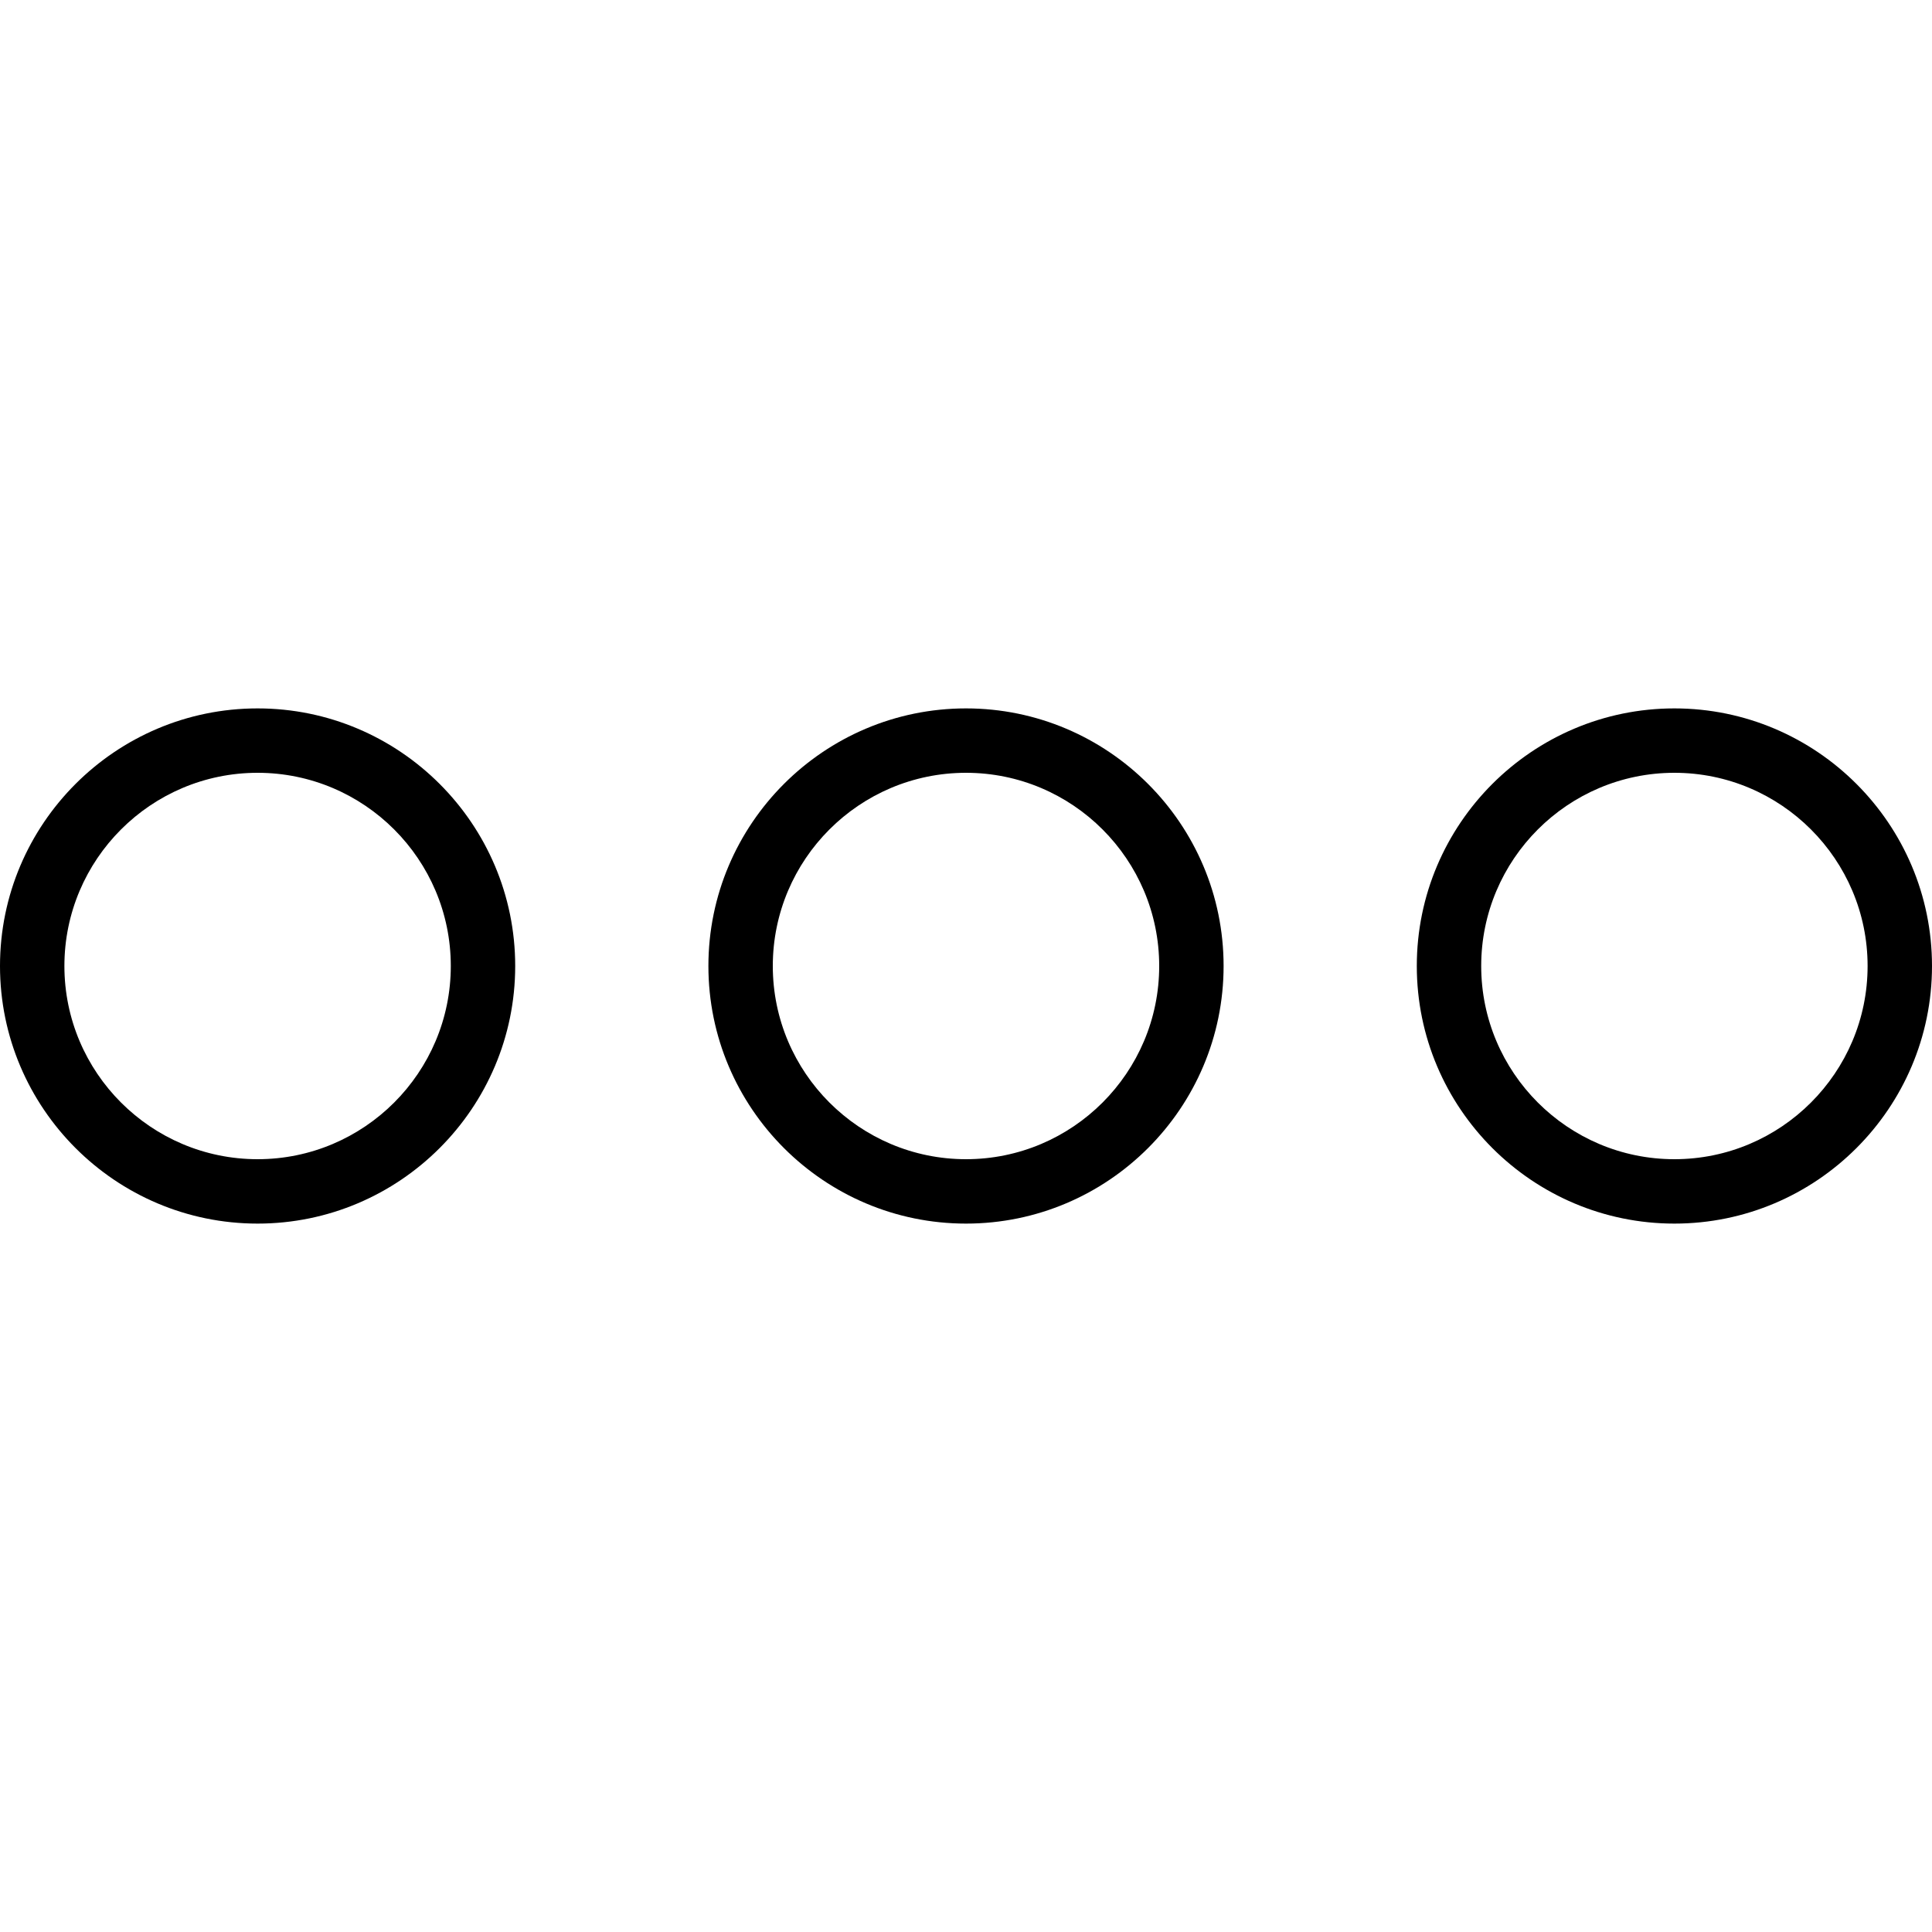
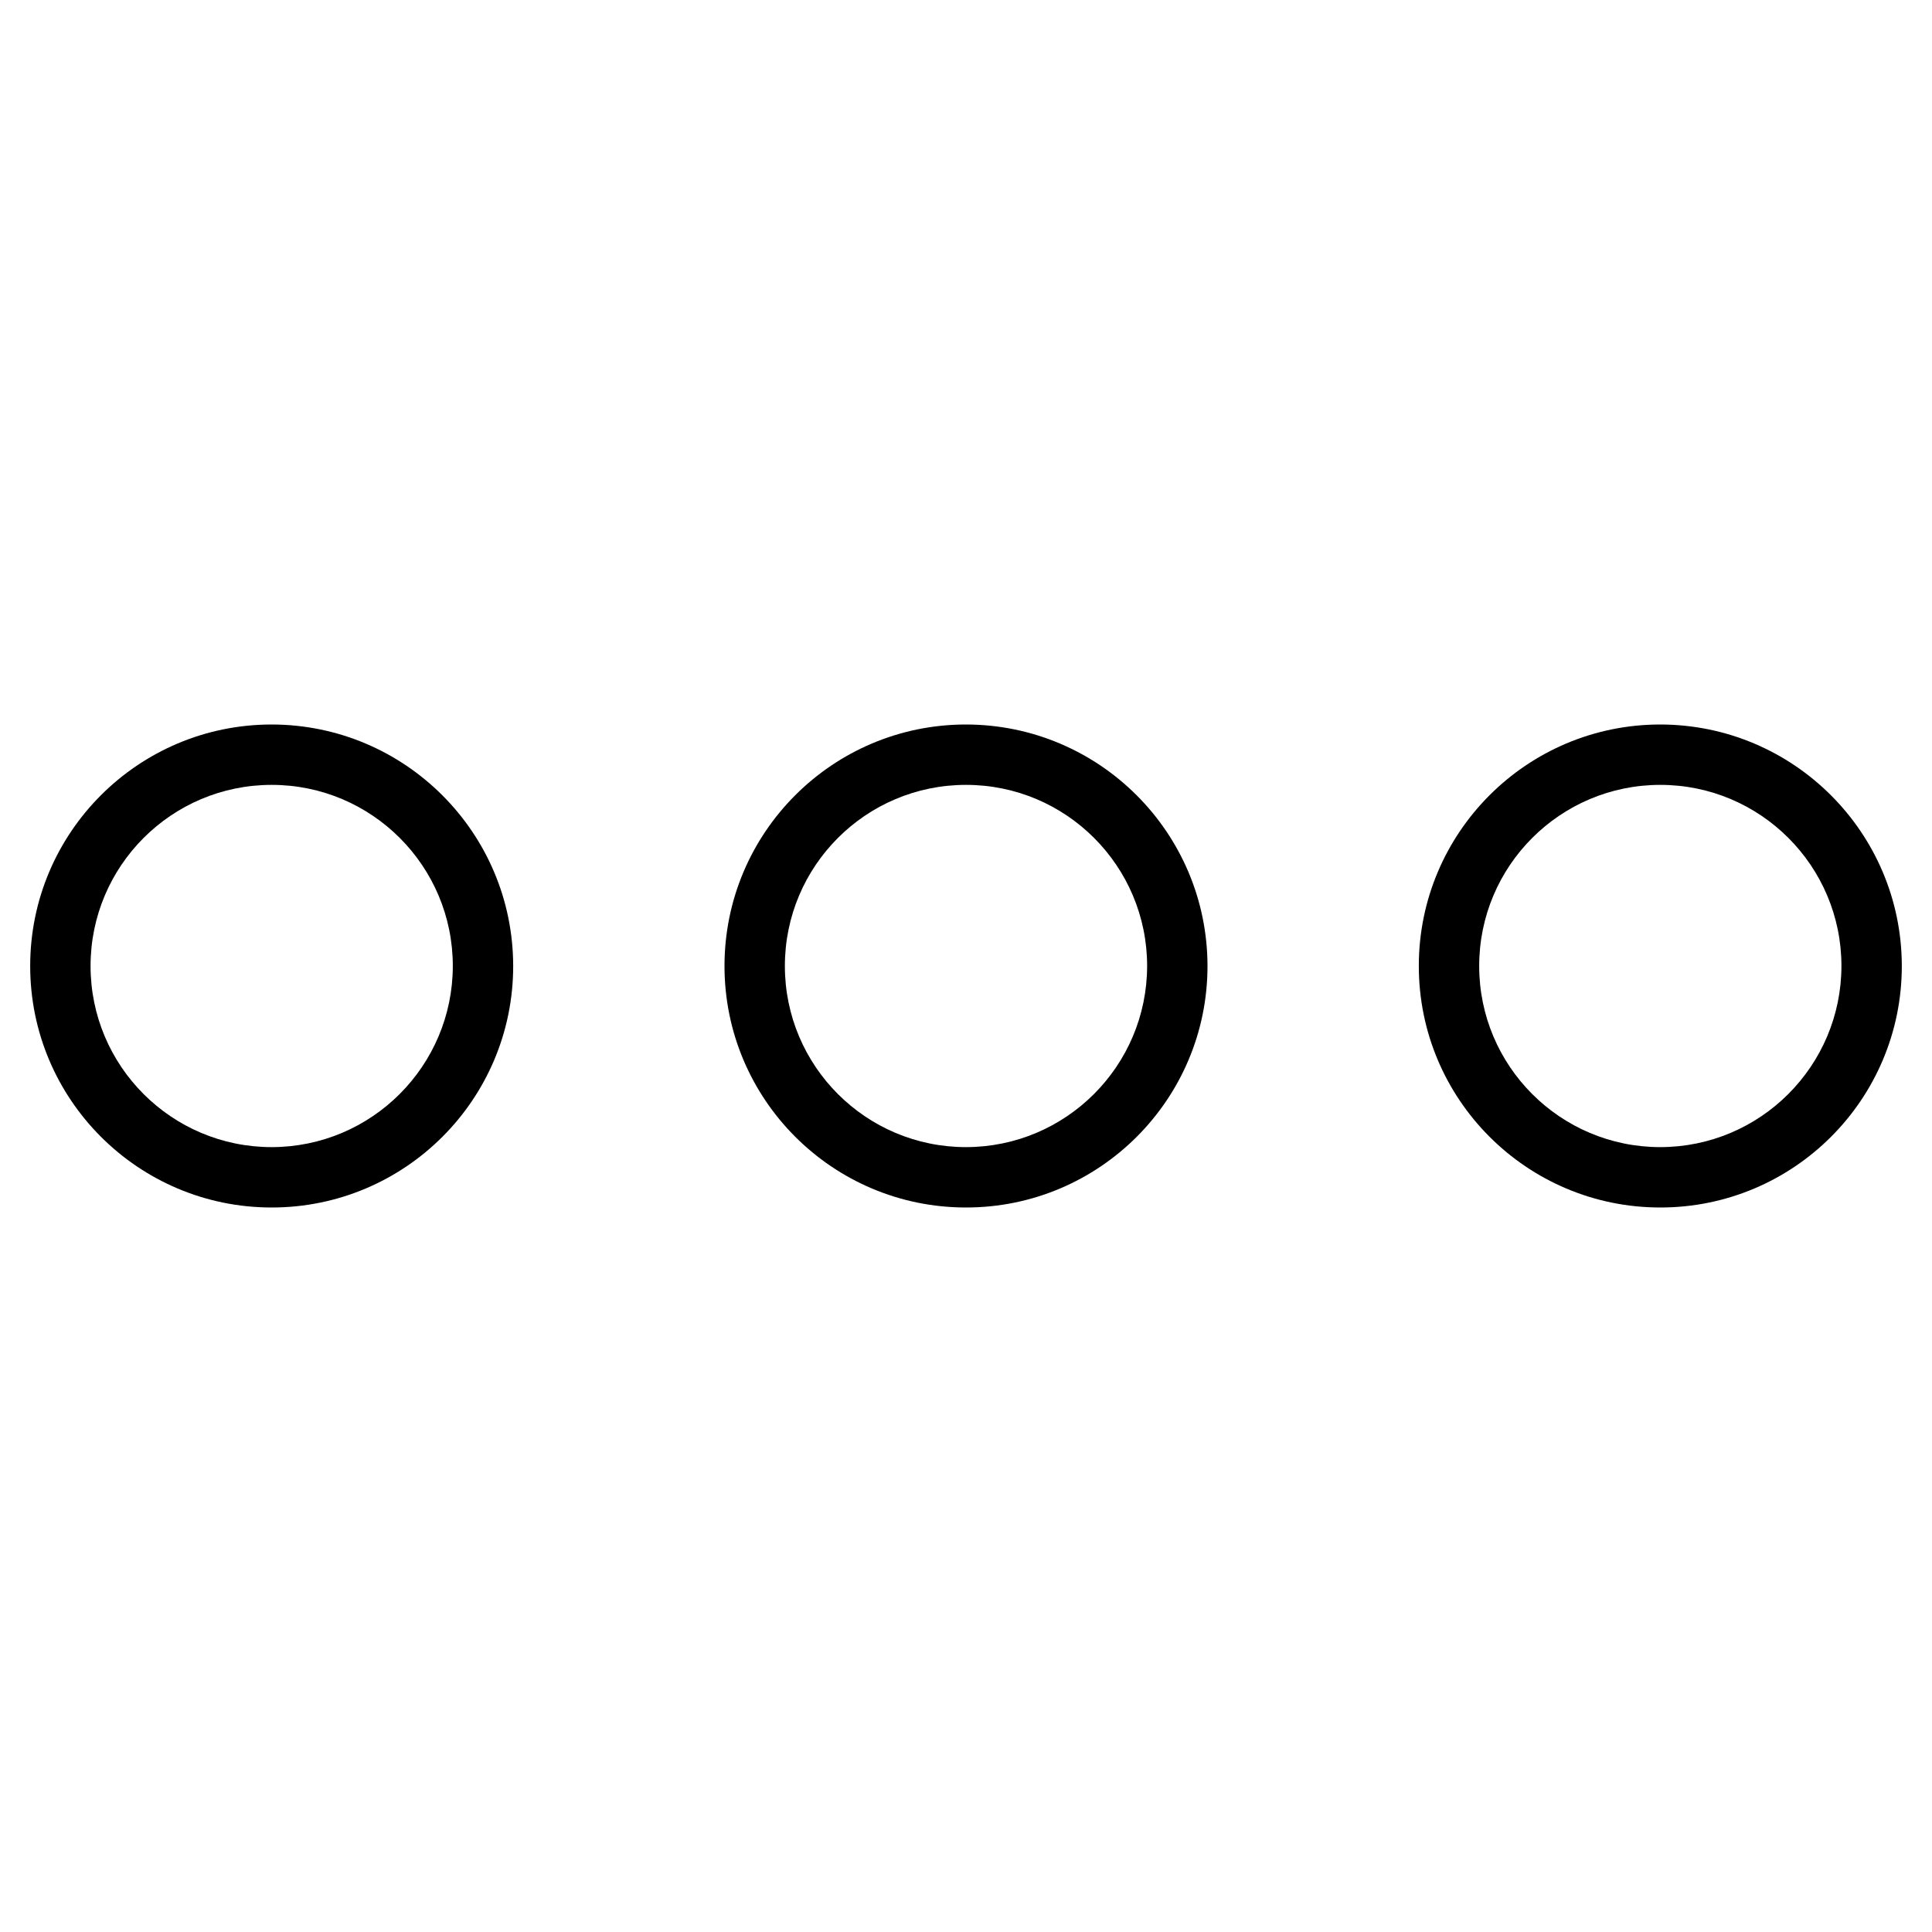
- <svg version="1.1" id="Capa_1" x="0px" y="0px" viewBox="0 0 60 60" style="enable-background:new 0 0 60 60;">
-   <path d="M8,22c-4.411,0-8,3.589-8,8s3.589,8,8,8s8-3.589,8-8S12.411,22,8,22z M8,36c-3.309,0-6-2.691-6-6s2.691-6,6-6s6,2.691,6,6   S11.309,36,8,36z" />
-   <path d="M52,22c-4.411,0-8,3.589-8,8s3.589,8,8,8s8-3.589,8-8S56.411,22,52,22z M52,36c-3.309,0-6-2.691-6-6s2.691-6,6-6   s6,2.691,6,6S55.309,36,52,36z" />
-   <path d="M30,22c-4.411,0-8,3.589-8,8s3.589,8,8,8s8-3.589,8-8S34.411,22,30,22z M30,36c-3.309,0-6-2.691-6-6s2.691-6,6-6   s6,2.691,6,6S33.309,36,30,36z" />
+ <svg xmlns="http://www.w3.org/2000/svg" height="20" viewBox="0 0 512 512" width="20">
+   <g id="More">
+     <path d="m256 192a64 64 0 1 0 64 64 64.072 64.072 0 0 0 -64-64zm0 112a48 48 0 1 1 48-48 48.055 48.055 0 0 1 -48 48z" />
+     <path d="m72 192a64 64 0 1 0 64 64 64.072 64.072 0 0 0 -64-64zm0 112a48 48 0 1 1 48-48 48.055 48.055 0 0 1 -48 48z" />
+     <path d="m440 192a64 64 0 1 0 64 64 64.072 64.072 0 0 0 -64-64zm0 112a48 48 0 1 1 48-48 48.055 48.055 0 0 1 -48 48z" />
+   </g>
</svg>
